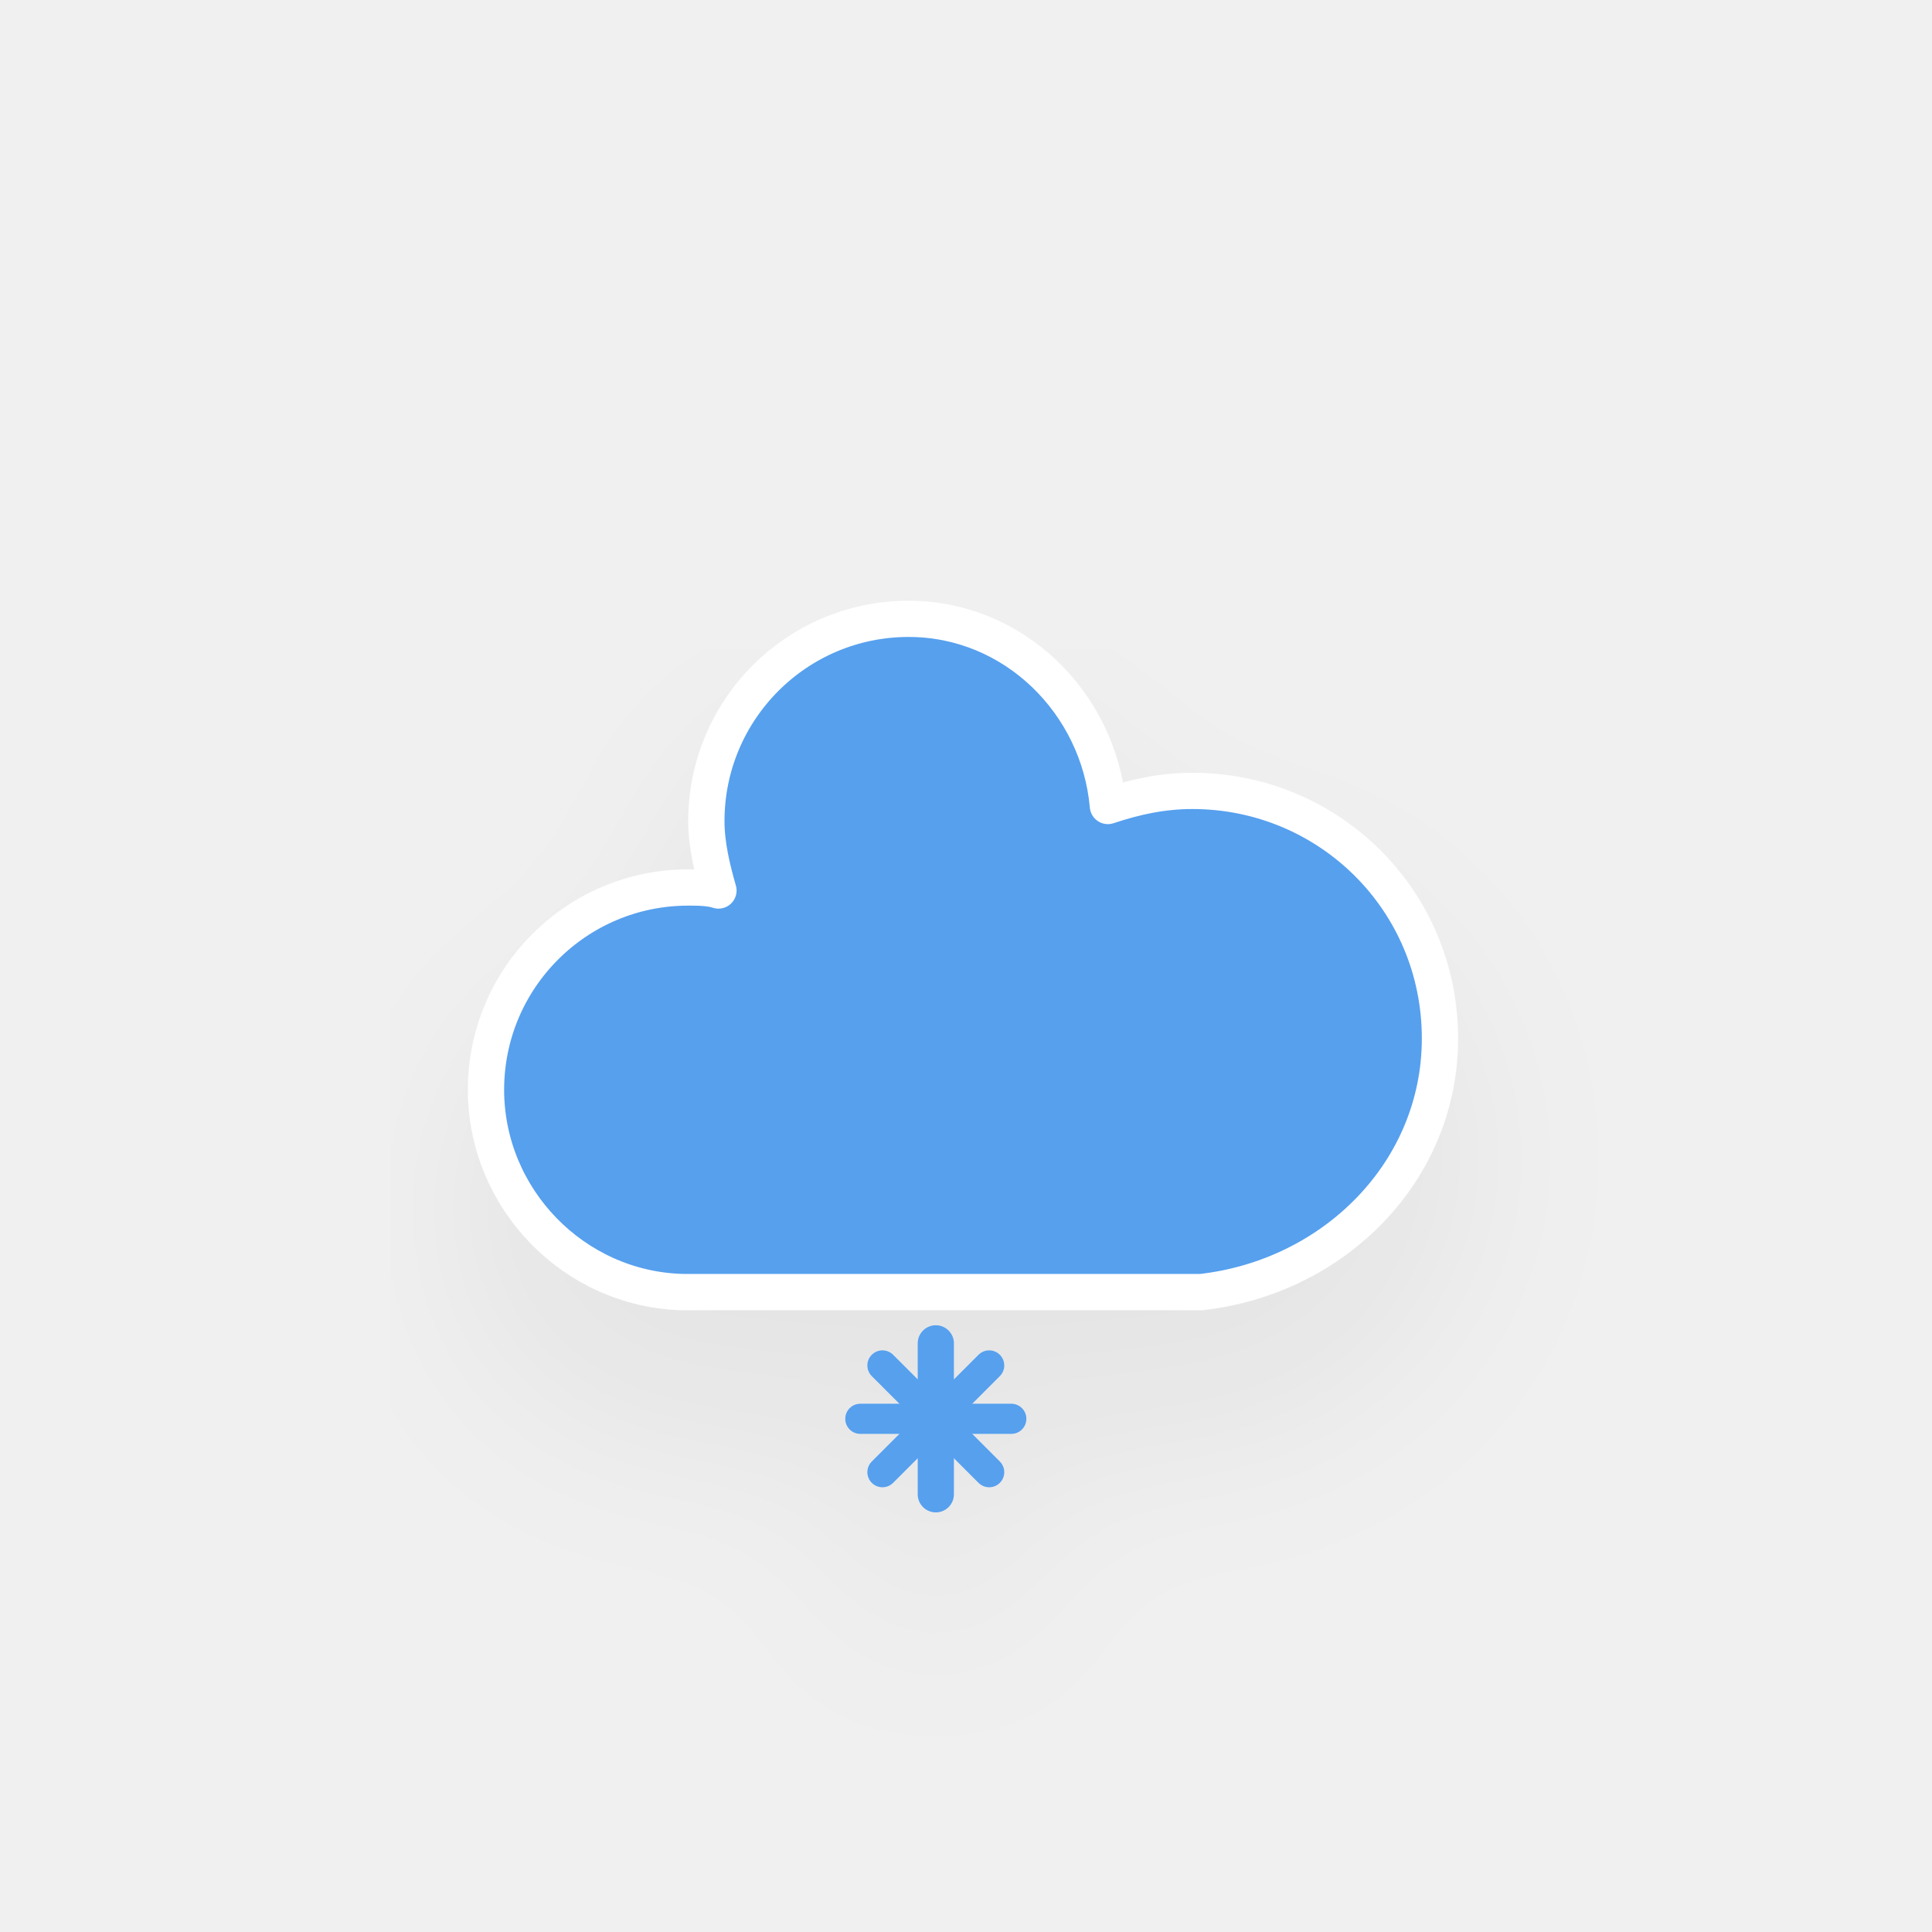
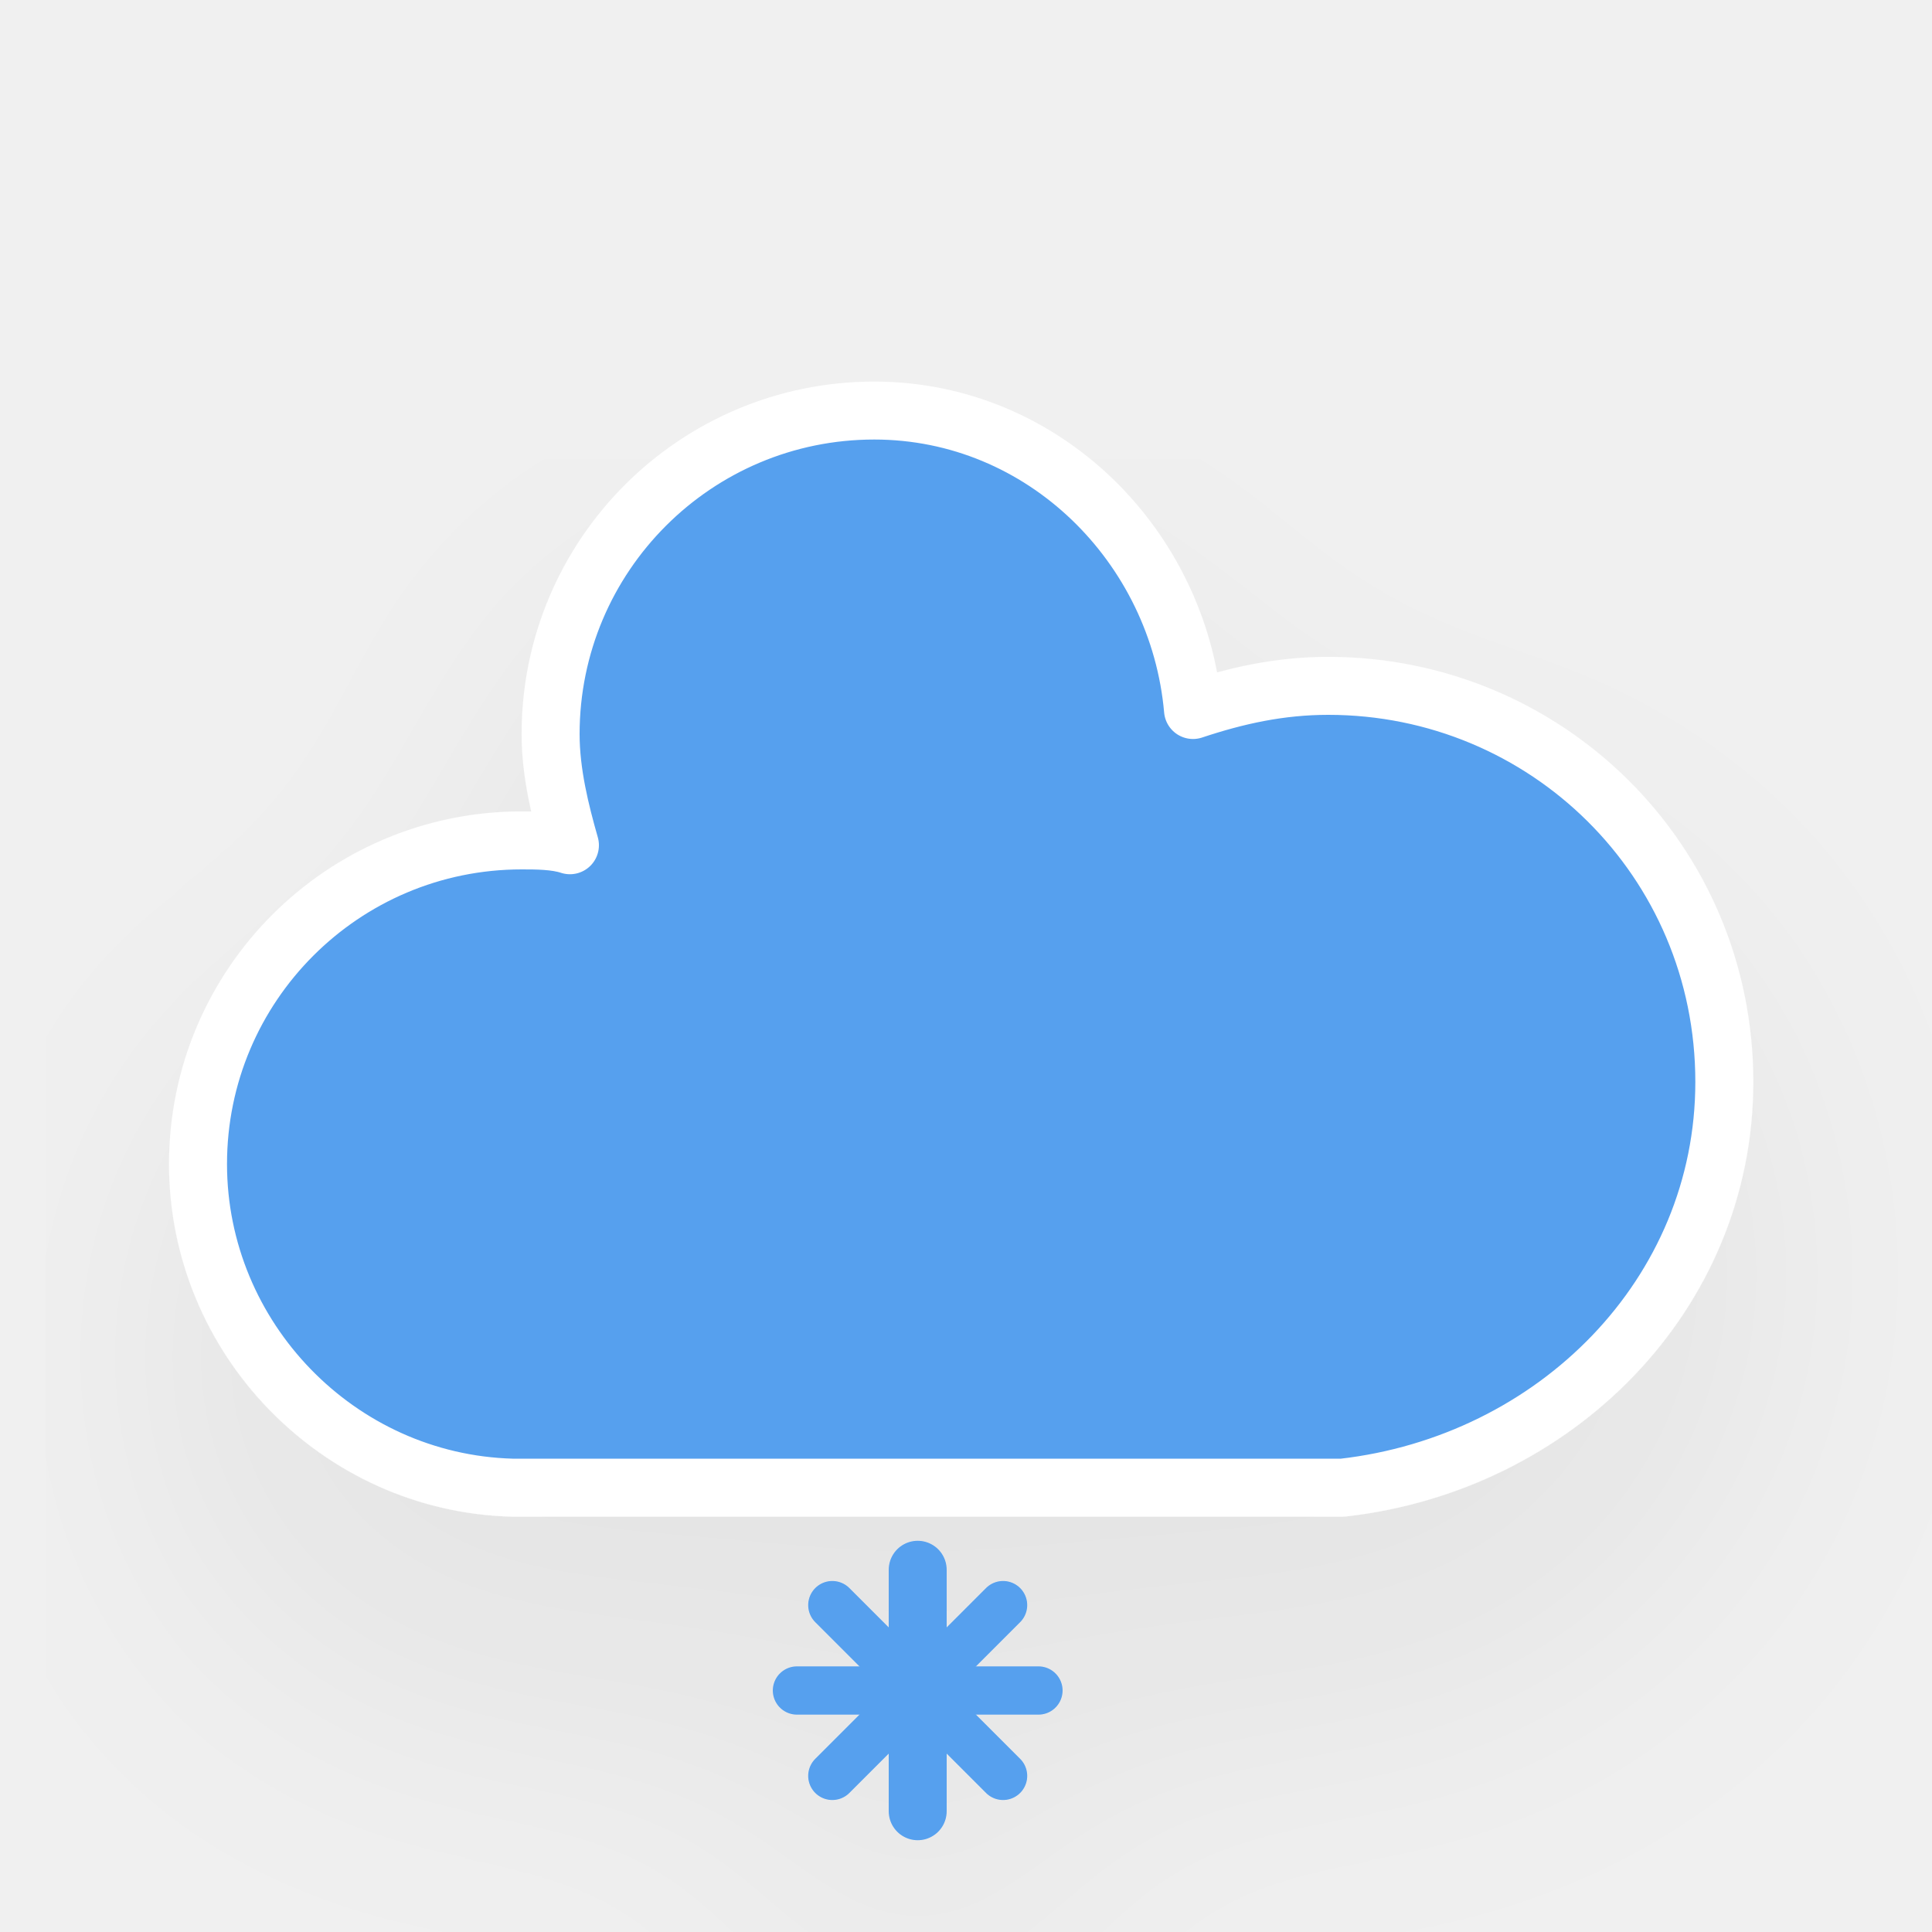
- <svg xmlns="http://www.w3.org/2000/svg" version="1.1" width="64" height="64" viewbox="0 0 64 64">
+ <svg xmlns="http://www.w3.org/2000/svg" version="1.1" width="40" height="40" viewbox="0 0 64 64">
  <defs>
    <filter id="blur" width="200%" height="200%">
      <feGaussianBlur in="SourceAlpha" stdDeviation="3" />
      <feOffset dx="0" dy="4" result="offsetblur" />
      <feComponentTransfer>
        <feFuncA type="linear" slope="0.05" />
      </feComponentTransfer>
      <feMerge>
        <feMergeNode />
        <feMergeNode in="SourceGraphic" />
      </feMerge>
    </filter>
    <style type="text/css">
/*
** SNOW
*/
@keyframes am-weather-snow {
  0% {
    -webkit-transform: translate(0.0px,0);
       -moz-transform: translate(0.0px,0);
        -ms-transform: translate(0.0px,0);
            transform: translate(0.0px,0);
  }

  33.33% {
    -webkit-transform: translate(-1.2px,2px);
       -moz-transform: translate(-1.2px,2px);
        -ms-transform: translate(-1.2px,2px);
            transform: translate(-1.2px,2px);
  }

  66.66% {
    -webkit-transform: translate(1.4px,4px);
       -moz-transform: translate(1.4px,4px);
        -ms-transform: translate(1.4px,4px);
            transform: translate(1.4px,4px);
    opacity: 1;
  }

  100% {
    -webkit-transform: translate(-1.6px,6px);
       -moz-transform: translate(-1.6px,6px);
        -ms-transform: translate(-1.6px,6px);
            transform: translate(-1.6px,6px);
    opacity: 0;
  }
}

.am-weather-snow-1 {
  -webkit-animation-name: am-weather-snow;
     -moz-animation-name: am-weather-snow;
      -ms-animation-name: am-weather-snow;
          animation-name: am-weather-snow;
  -webkit-animation-duration: 2s;
     -moz-animation-duration: 2s;
      -ms-animation-duration: 2s;
          animation-duration: 2s;
  -webkit-animation-timing-function: linear;
     -moz-animation-timing-function: linear;
      -ms-animation-timing-function: linear;
          animation-timing-function: linear;
  -webkit-animation-iteration-count: infinite;
     -moz-animation-iteration-count: infinite;
      -ms-animation-iteration-count: infinite;
          animation-iteration-count: infinite;
}

        </style>
  </defs>
  <g filter="url(#blur)" id="snowy-4">
-     <g transform="translate(20,10)">
+     <g transform="translate(8,-2)">
      <g>
        <path d="M47.7,35.4c0-4.6-3.7-8.2-8.2-8.2c-1,0-1.9,0.2-2.8,0.5c-0.3-3.4-3.1-6.2-6.6-6.2c-3.7,0-6.7,3-6.7,6.7c0,0.8,0.2,1.6,0.4,2.3    c-0.3-0.1-0.7-0.1-1-0.1c-3.7,0-6.7,3-6.7,6.7c0,3.6,2.9,6.6,6.5,6.7l17.2,0C44.2,43.3,47.7,39.8,47.7,35.4z" fill="#57A0EE" stroke="white" stroke-linejoin="round" stroke-width="1.2" transform="translate(-20,-11)" />
      </g>
      <g class="am-weather-snow-1">
        <g transform="translate(11,28)">
          <line fill="none" stroke="#57A0EE" stroke-linecap="round" stroke-width="1.2" transform="translate(0,9), rotate(0)" x1="0" x2="0" y1="-2.5" y2="2.5" />
          <line fill="none" stroke="#57A0EE" stroke-linecap="round" stroke-width="1" transform="translate(0,9), rotate(45)" x1="0" x2="0" y1="-2.5" y2="2.5" />
          <line fill="none" stroke="#57A0EE" stroke-linecap="round" stroke-width="1" transform="translate(0,9), rotate(90)" x1="0" x2="0" y1="-2.5" y2="2.5" />
          <line fill="none" stroke="#57A0EE" stroke-linecap="round" stroke-width="1" transform="translate(0,9), rotate(135)" x1="0" x2="0" y1="-2.5" y2="2.5" />
        </g>
      </g>
    </g>
  </g>
</svg>
